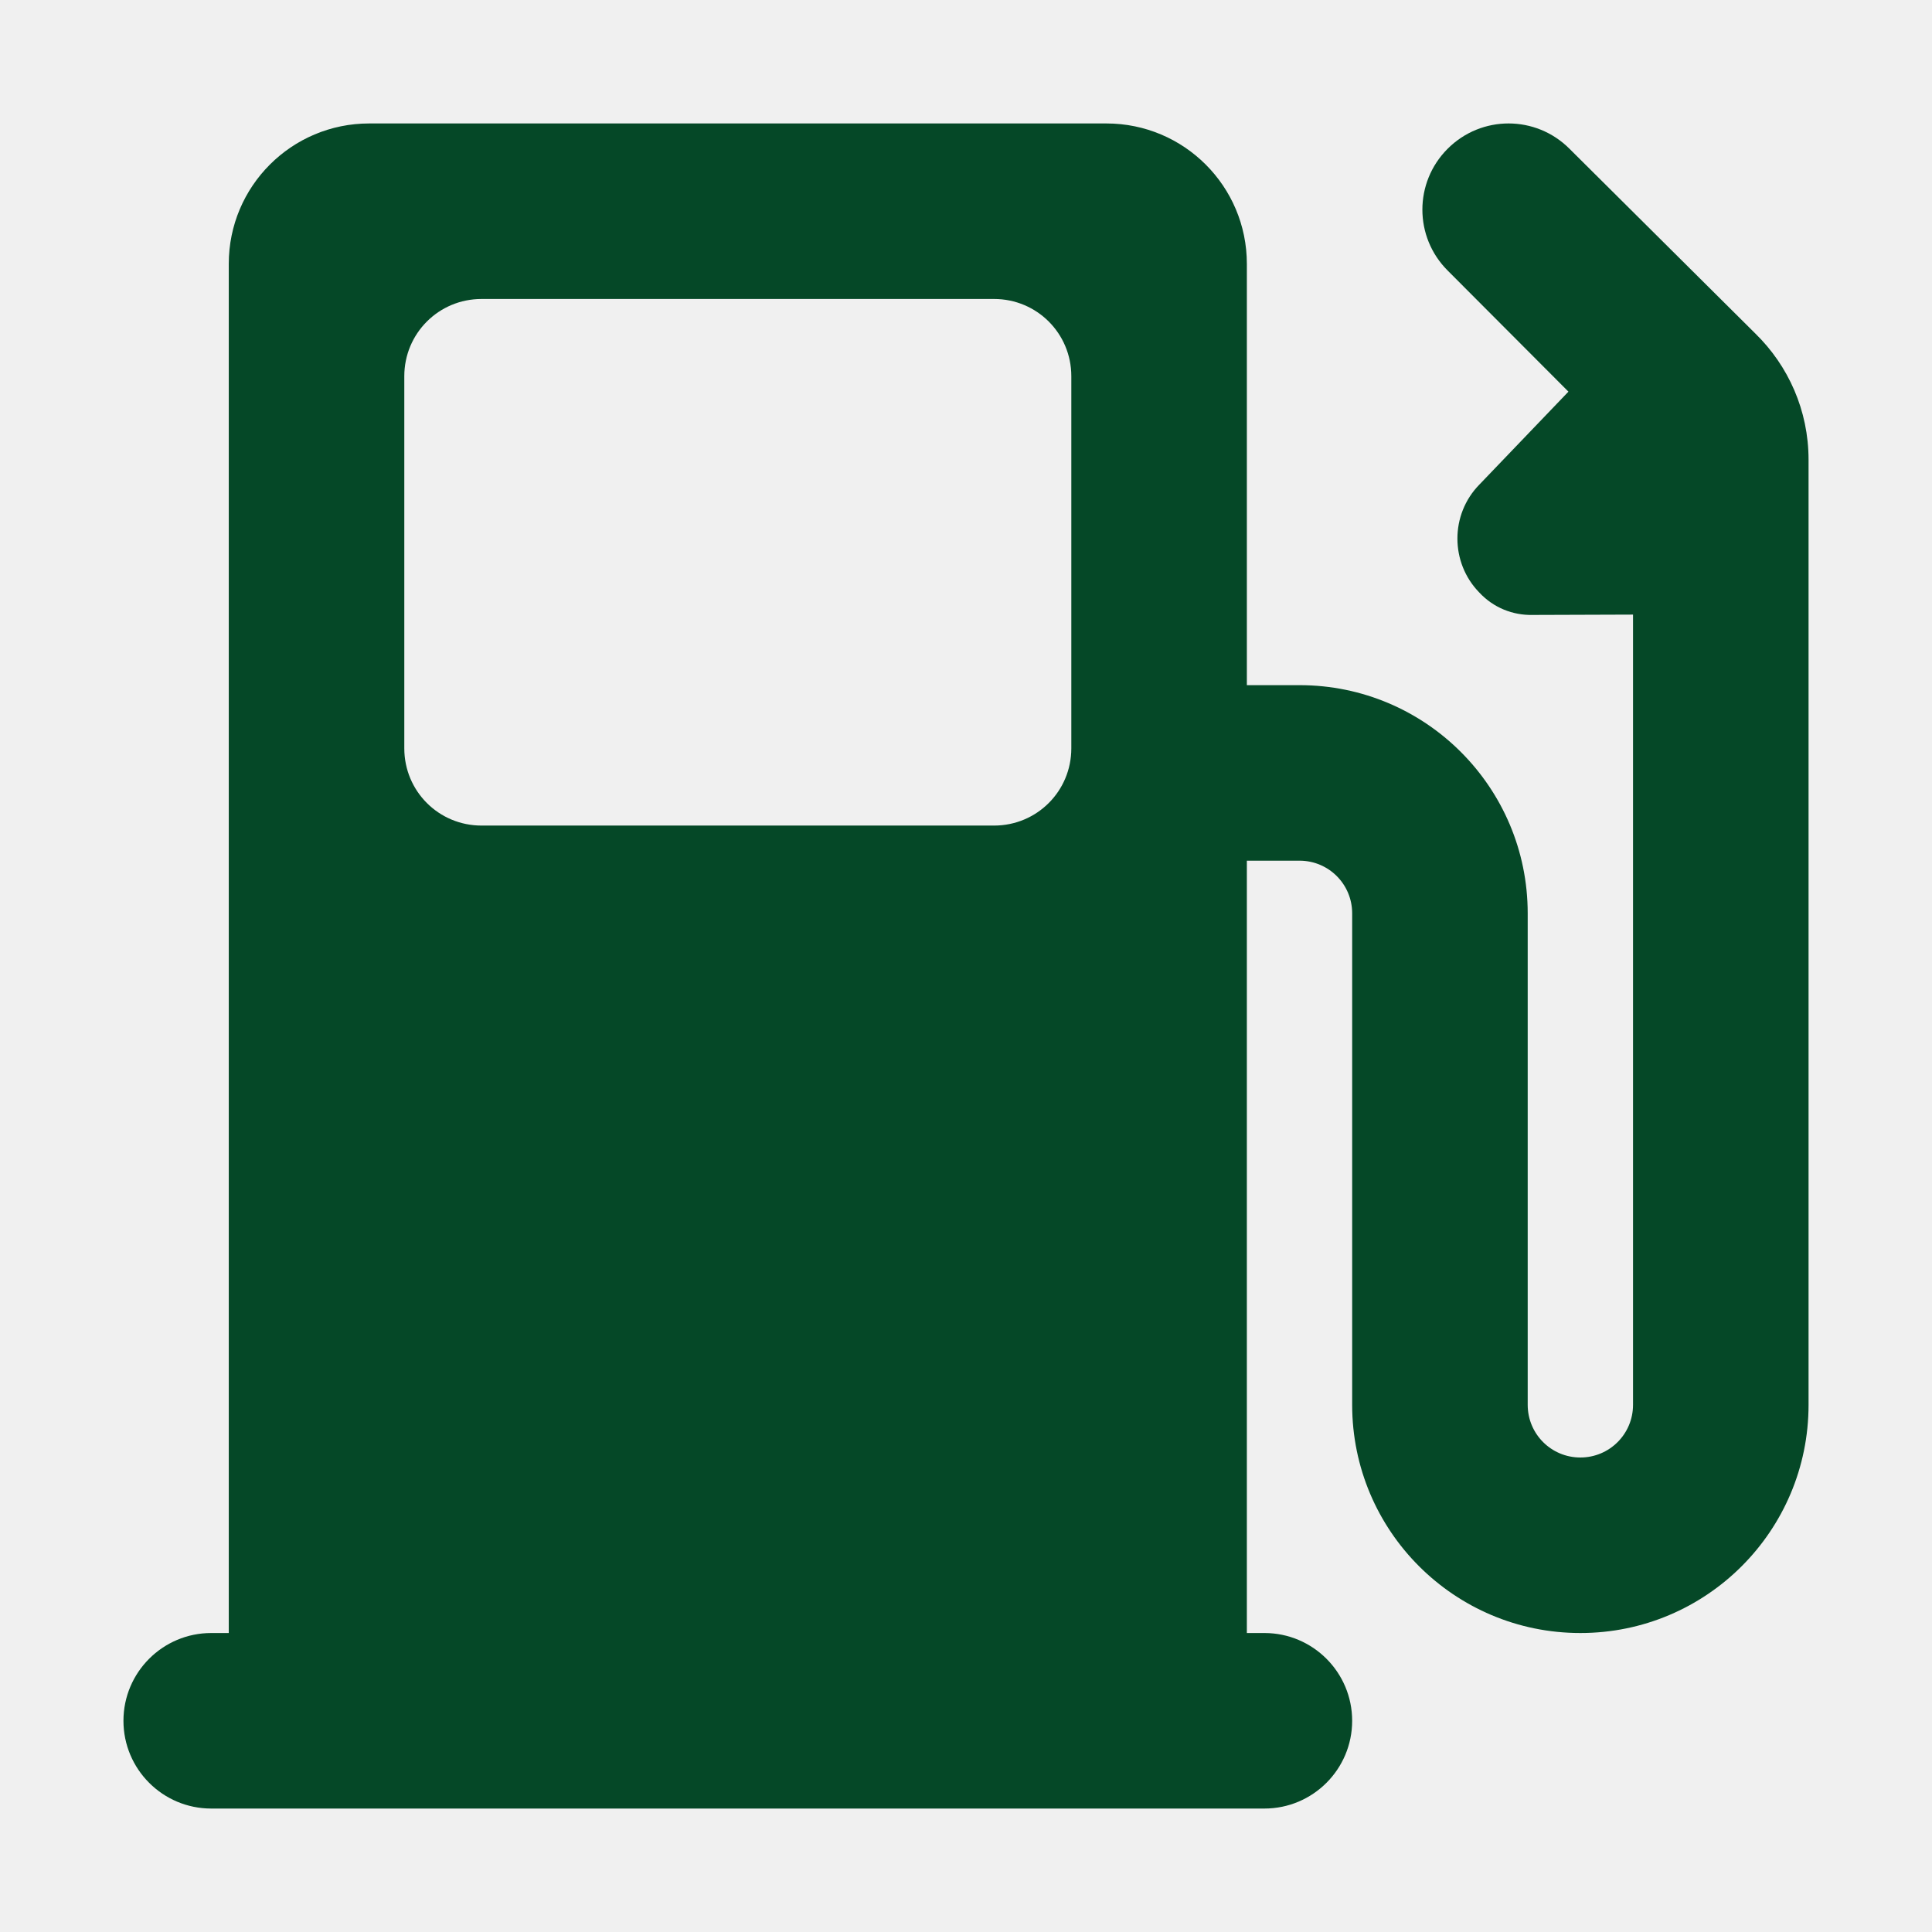
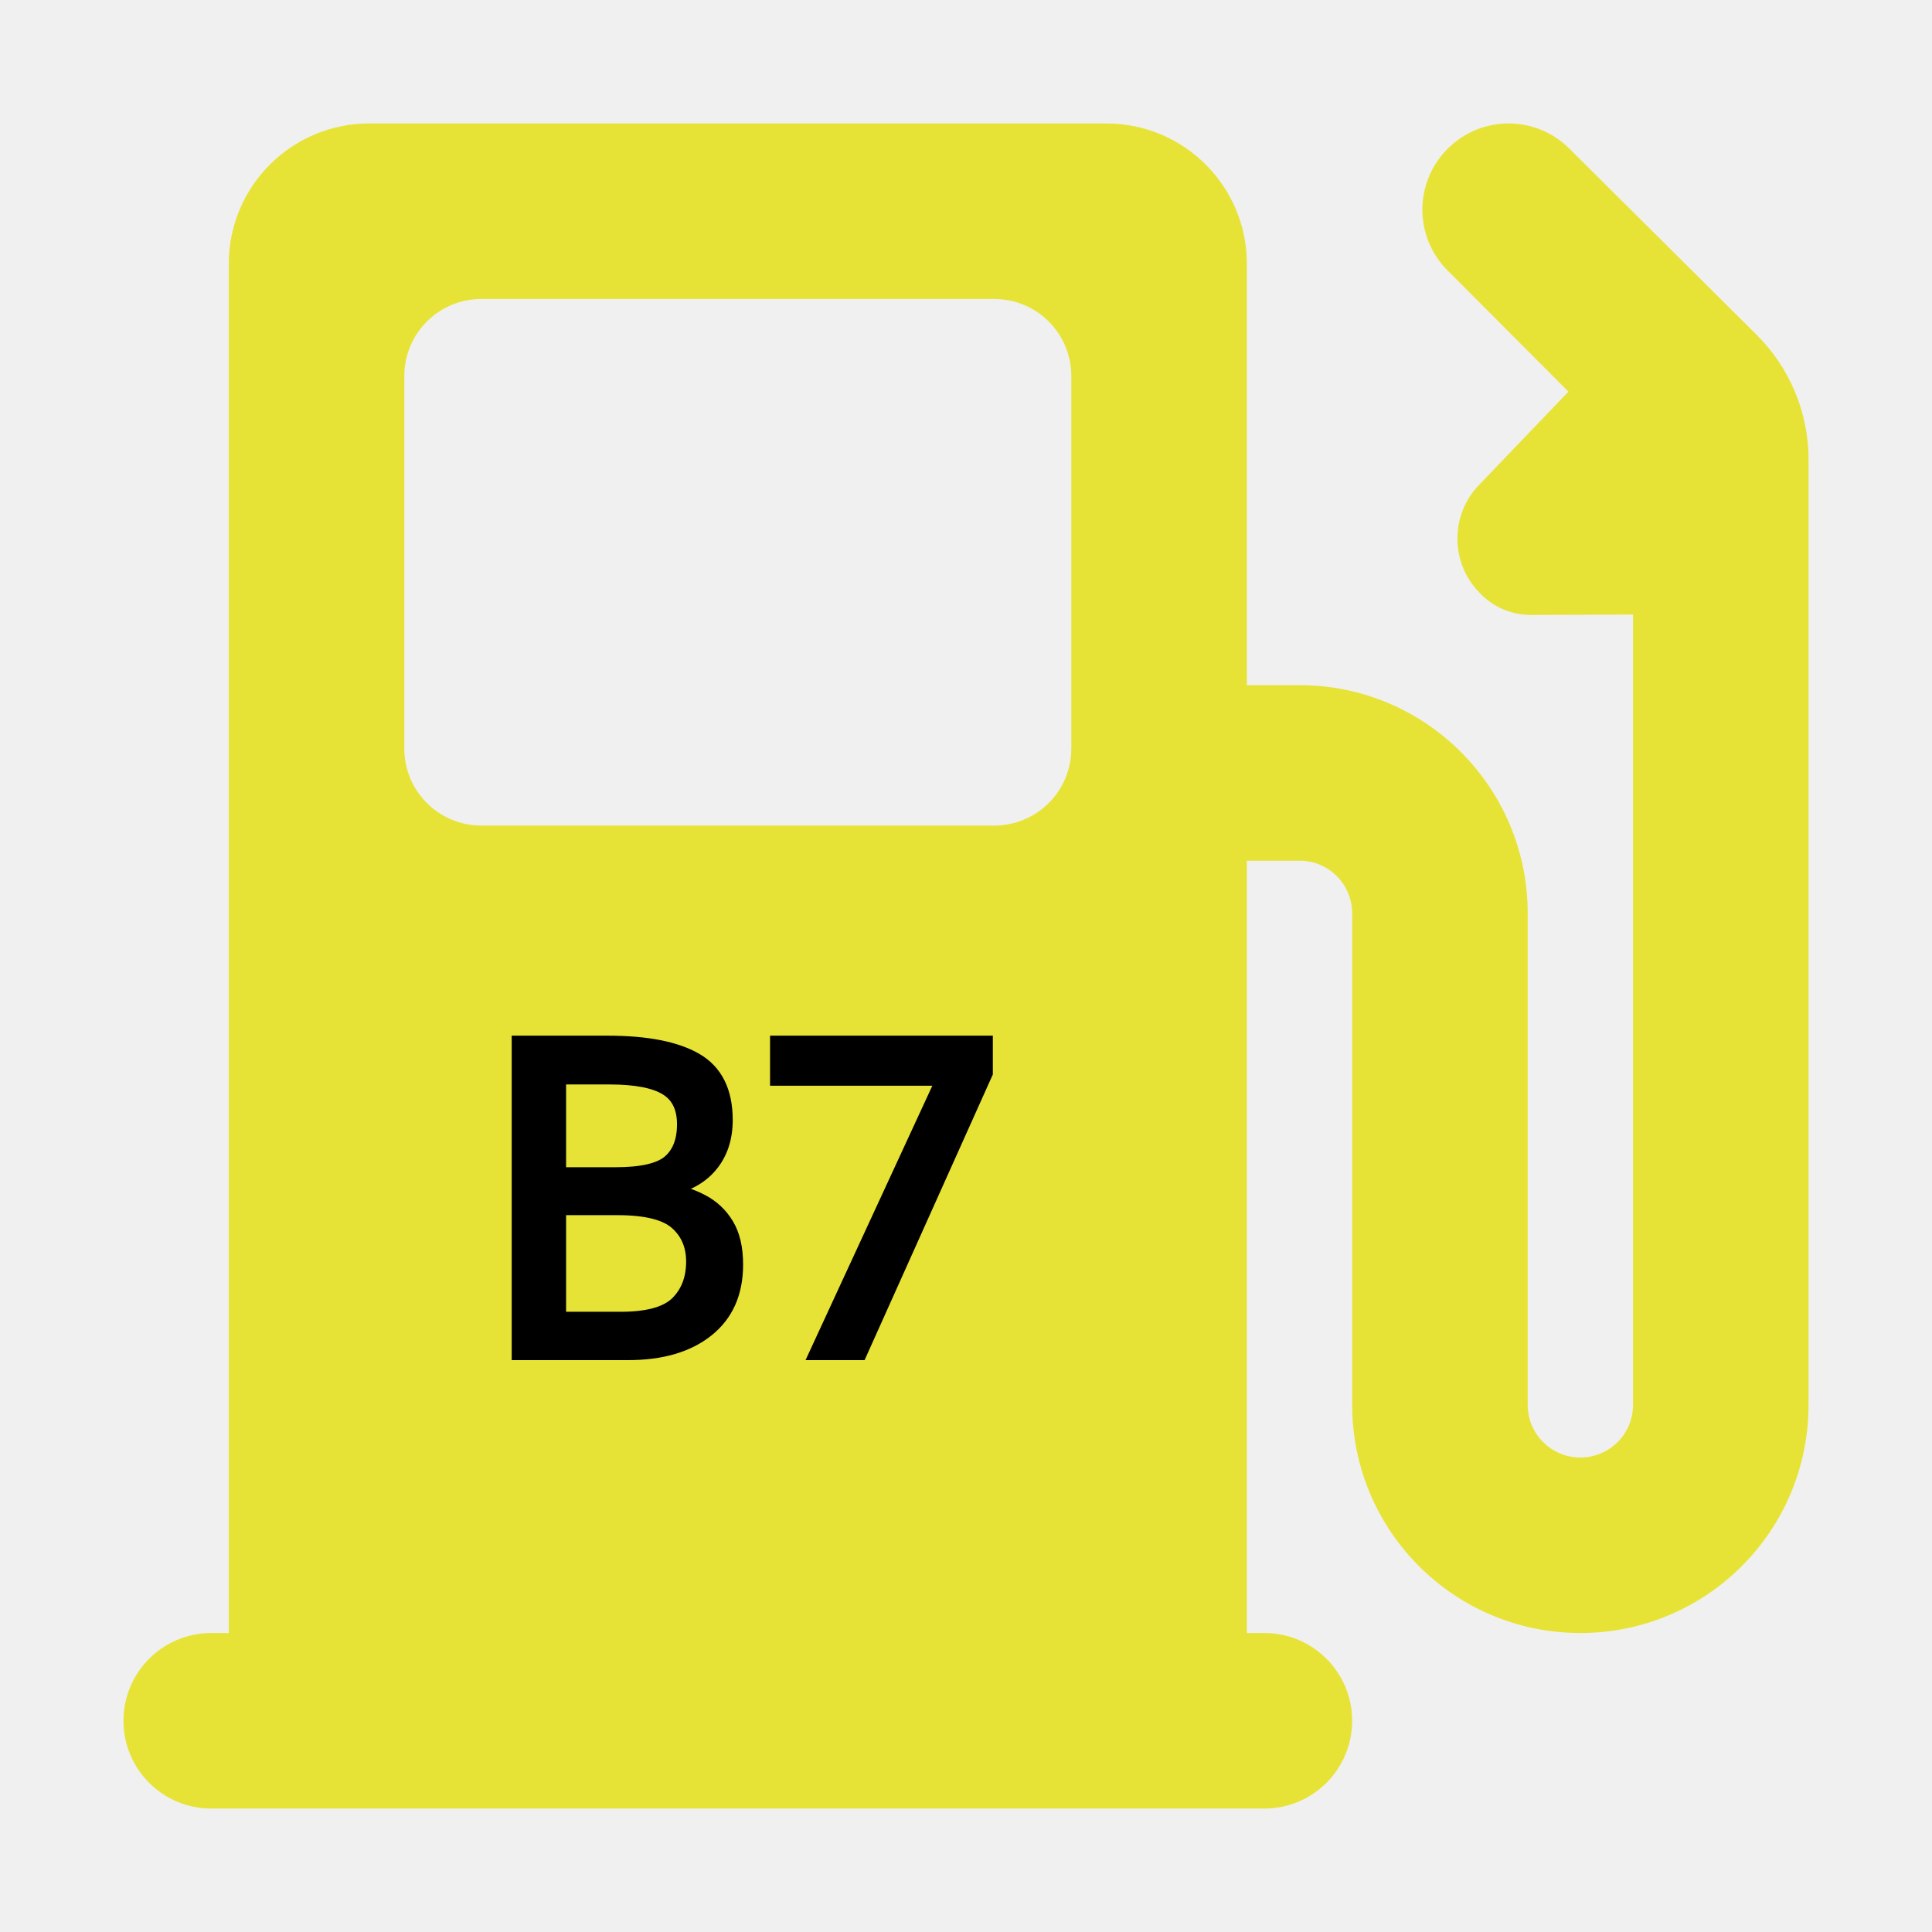
<svg xmlns="http://www.w3.org/2000/svg" version="1.1" xml:space="preserve" width="500px" height="500px" viewBox="0 0 500 500" enable-background="new 0 0 500 500">
  <defs>
    <style>
        #background { display: none; }
    </style>
  </defs>
-   <rect id="background" x="0" y="0" width="500" height="500" fill="#064928" />
-   <path clip-rule="evenodd" d="M322.685,422.625V222.744h13.63  c7.539,0,13.624,6.086,13.624,13.627v127.198c0,32.614,26.441,59.056,59.057,59.056s59.056-26.441,59.056-59.056v-244.58  c0-12.813-5.27-24.347-13.717-32.617l-48.158-47.875c-8.716-8.731-22.804-8.731-31.526,0c-8.72,8.721-8.72,22.803,0,31.516  l31.259,31.347l-23.078,24.08c-7.539,7.717-7.539,20.166,0,27.894c3.717,3.993,8.723,5.901,13.717,5.812l26.077-0.088v204.512  c0,7.542-6.086,13.629-13.629,13.629c-7.542,0-13.629-6.087-13.629-13.629V236.371c0-32.615-26.437-59.054-59.052-59.054h-13.63  V68.29c0-20.077-16.266-36.34-36.344-36.34H95.548c-20.079,0-36.343,16.264-36.343,36.34v354.335h-4.543  c-12.536,0-22.713,10.175-22.713,22.715c0,12.536,10.177,22.711,22.713,22.711h272.565c12.537,0,22.711-10.175,22.711-22.711  c0-12.54-10.174-22.715-22.711-22.715H322.685z M124.621,77.376h132.646c11.08,0,19.99,8.908,19.99,19.991v96.301  c0,11.083-8.91,19.989-19.99,19.989H124.621c-11.081,0-19.989-8.907-19.989-19.989V97.367  C104.632,86.284,113.541,77.376,124.621,77.376z" fill="#054827" fill-rule="evenodd" />
-   <g fill="#fff" text-anchor="middle" font-family="Asap" font-size="112" stroke="#fff" stroke-width="4" stroke-linecap="round">
-     <text y="350" x="192" />
+   <rect id="background" x="0" y="0" width="500" height="500" fill="#e8e437" />
+   <path clip-rule="evenodd" d="M322.685,422.625V222.744h13.63  c7.539,0,13.624,6.086,13.624,13.627v127.198c0,32.614,26.441,59.056,59.057,59.056s59.056-26.441,59.056-59.056v-244.58  c0-12.813-5.27-24.347-13.717-32.617l-48.158-47.875c-8.716-8.731-22.804-8.731-31.526,0c-8.72,8.721-8.72,22.803,0,31.516  l31.259,31.347l-23.078,24.08c-7.539,7.717-7.539,20.166,0,27.894c3.717,3.993,8.723,5.901,13.717,5.812l26.077-0.088v204.512  c0,7.542-6.086,13.629-13.629,13.629c-7.542,0-13.629-6.087-13.629-13.629V236.371c0-32.615-26.437-59.054-59.052-59.054h-13.63  V68.29c0-20.077-16.266-36.34-36.344-36.34H95.548c-20.079,0-36.343,16.264-36.343,36.34v354.335h-4.543  c-12.536,0-22.713,10.175-22.713,22.715c0,12.536,10.177,22.711,22.713,22.711h272.565c12.537,0,22.711-10.175,22.711-22.711  c0-12.54-10.174-22.715-22.711-22.715H322.685z M124.621,77.376h132.646c11.08,0,19.99,8.908,19.99,19.991v96.301  c0,11.083-8.91,19.989-19.99,19.989H124.621c-11.081,0-19.989-8.907-19.989-19.989V97.367  C104.632,86.284,113.541,77.376,124.621,77.376z" fill="#e7e336" fill-rule="evenodd" />
+   <g fill="#000" text-anchor="middle" font-family="Asap" font-size="112" stroke="#000" stroke-width="4" stroke-linecap="round">
+     <text y="350" x="192">B7</text>
  </g>
</svg>
